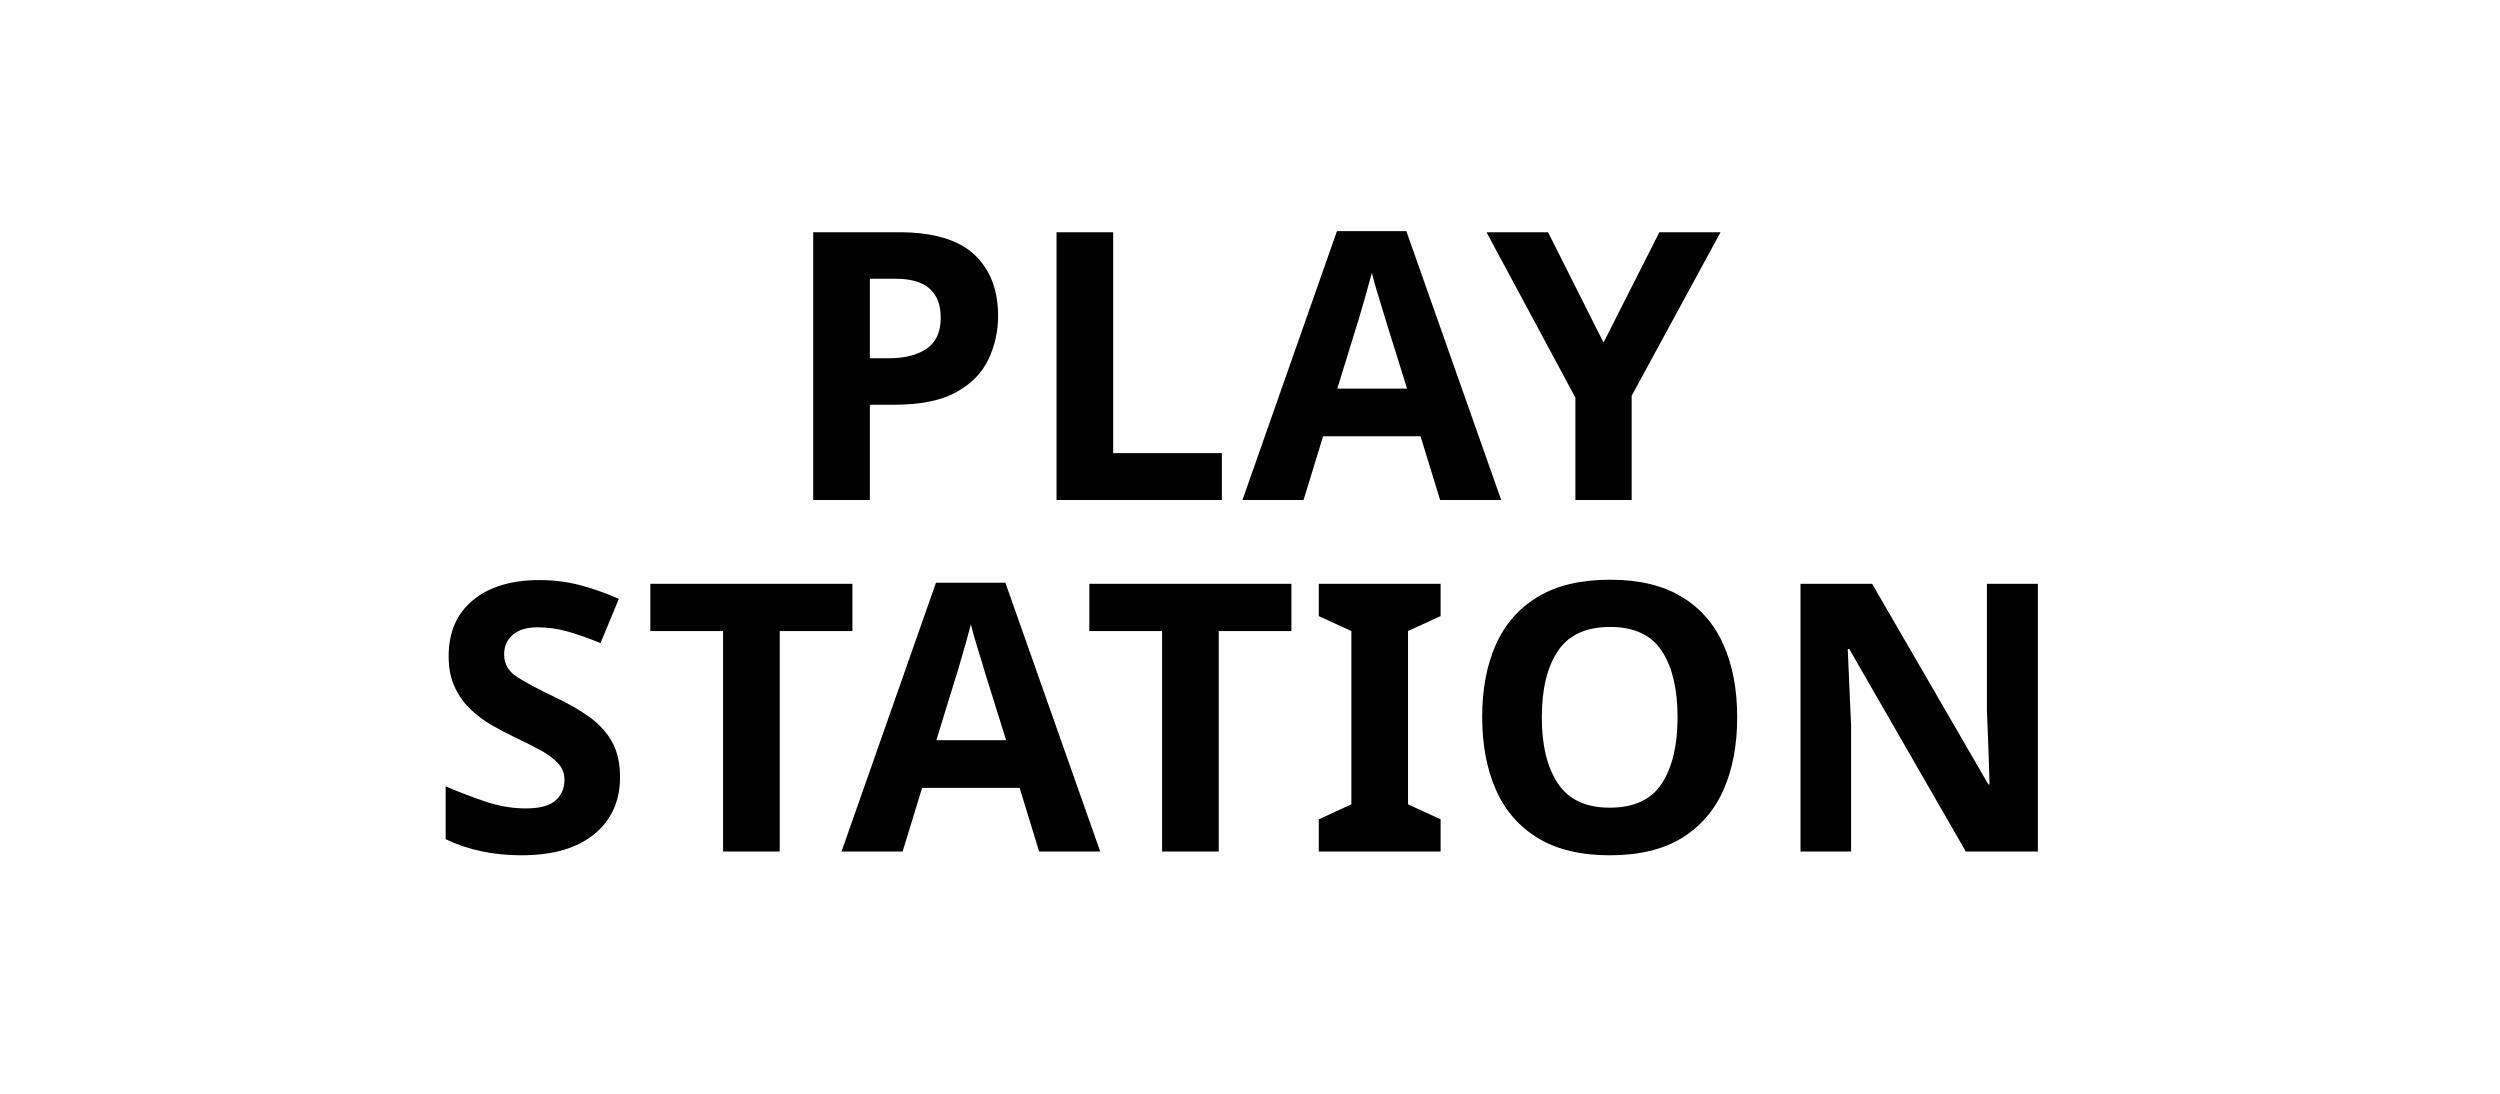
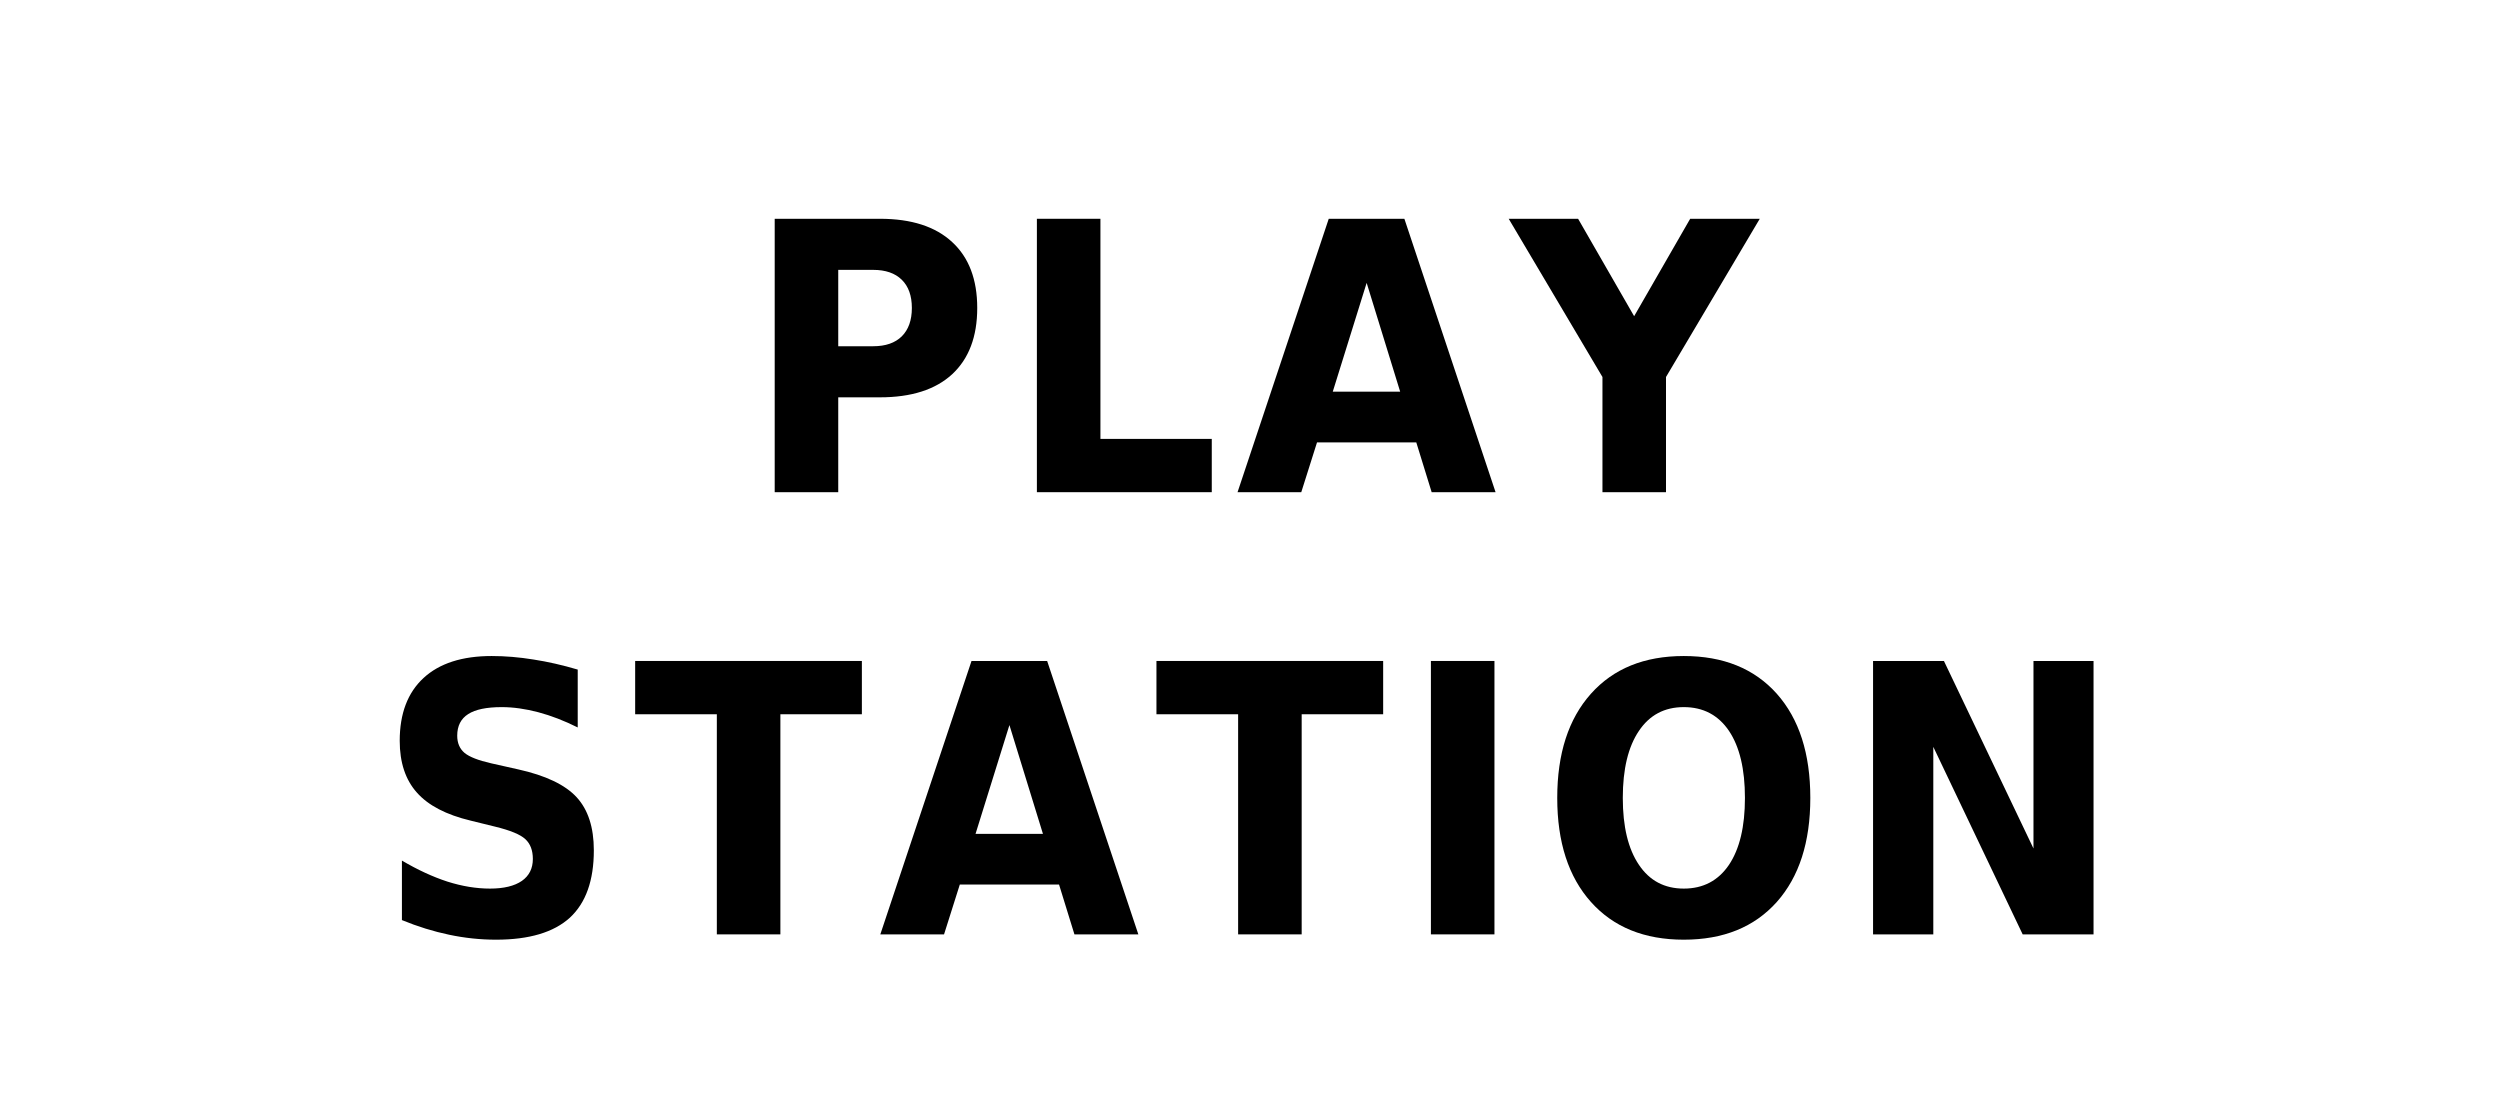
- <svg xmlns="http://www.w3.org/2000/svg" viewBox="0 0 640 280" width="640" height="280">
-   <text x="320" y="128" font-size="96" font-family="Segoe UI, system-ui, sans-serif" font-weight="700" letter-spacing="2" text-anchor="middle" fill="currentColor">PLAY</text>
-   <text x="320" y="218" font-size="96" font-family="Segoe UI, system-ui, sans-serif" font-weight="700" letter-spacing="2" text-anchor="middle" fill="currentColor">STATION</text>
+ <svg xmlns="http://www.w3.org/2000/svg" viewBox="0 0 640 280" width="640" height="280" fill="currentColor">
+   <path transform="translate(190.4 126) scale(0.04688)" d="M169 -1493L744 -1493Q1001 -1493 1138 -1366Q1275 -1240 1275 -1006Q1275 -771 1138 -644Q1001 -518 744 -518L516 -518L516 0L169 0L169 -1493ZM516 -1214L516 -797L707 -797Q808 -797 863 -851Q918 -906 918 -1006Q918 -1106 863 -1160Q808 -1214 707 -1214L516 -1214Z" />
+   <path transform="translate(257.52 126) scale(0.04688)" d="M169 -1493L516 -1493L516 -291L1124 -291L1124 0L169 0L169 -1493Z" />
+   <path transform="translate(316.39 126) scale(0.04688)" d="M985 -272L443 -272L357 0L9 0L507 -1493L920 -1493L1418 0L1069 0L985 -272ZM529 -549L897 -549L714 -1143L529 -549Z" />
+   <path transform="translate(387.07 126) scale(0.04688)" d="M-18 -1493L361 -1493L667 -961L973 -1493L1353 -1493L841 -629L841 0L494 0L494 -629L-18 -1493Z" />
+   <path transform="translate(96.14 239.2) scale(0.04688)" d="M1104 -1446L1104 -1130Q994 -1185 889 -1213Q783 -1241 689 -1241Q565 -1241 506 -1203Q446 -1165 446 -1085Q446 -1025 486 -991Q526 -958 632 -934L779 -901Q1004 -851 1098 -749Q1192 -647 1192 -459Q1192 -212 1061 -91Q929 29 658 29Q530 29 402 2Q273 -25 144 -78L144 -403Q273 -327 393 -288Q513 -250 625 -250Q738 -250 799 -292Q859 -334 859 -412Q859 -482 818 -520Q777 -558 654 -588L520 -621Q319 -669 226 -774Q132 -879 132 -1057Q132 -1280 262 -1400Q392 -1520 634 -1520Q745 -1520 862 -1501Q979 -1483 1104 -1446Z" />
+   <path transform="translate(162.18 239.2) scale(0.04688)" d="M9 -1493L1247 -1493L1247 -1202L802 -1202L802 0L455 0L455 -1202L9 -1202L9 -1493Z" />
+   <path transform="translate(224.94 239.2) scale(0.04688)" d="M985 -272L443 -272L357 0L9 0L507 -1493L920 -1493L1418 0L1069 0L985 -272ZM529 -549L897 -549L714 -1143L529 -549Z" />
+   <path transform="translate(295.63 239.2) scale(0.04688)" d="M9 -1493L1247 -1493L1247 -1202L802 -1202L802 0L455 0L455 -1202L9 -1202L9 -1493Z" />
+   <path transform="translate(358.39 239.2) scale(0.04688)" d="M169 -1493L516 -1493L516 0L169 0L169 -1493Z" />
+   <path transform="translate(394.34 239.2) scale(0.04688)" d="M783 -1241Q625 -1241 538 -1111Q450 -981 450 -745Q450 -510 538 -380Q625 -250 783 -250Q942 -250 1030 -380Q1117 -510 1117 -745Q1117 -981 1030 -1111Q942 -1241 783 -1241ZM783 -1520Q1107 -1520 1291 -1314Q1474 -1108 1474 -745Q1474 -383 1291 -177Q1107 29 783 29Q460 29 276 -177Q92 -383 92 -745Q92 -1108 276 -1314Q460 -1520 783 -1520Z" />
+   <path transform="translate(471.58 239.2) scale(0.04688)" d="M169 -1493L556 -1493L1045 -469L1045 -1493L1373 -1493L1373 0L986 0L498 -1024L498 0L169 0L169 -1493Z" />
</svg>
